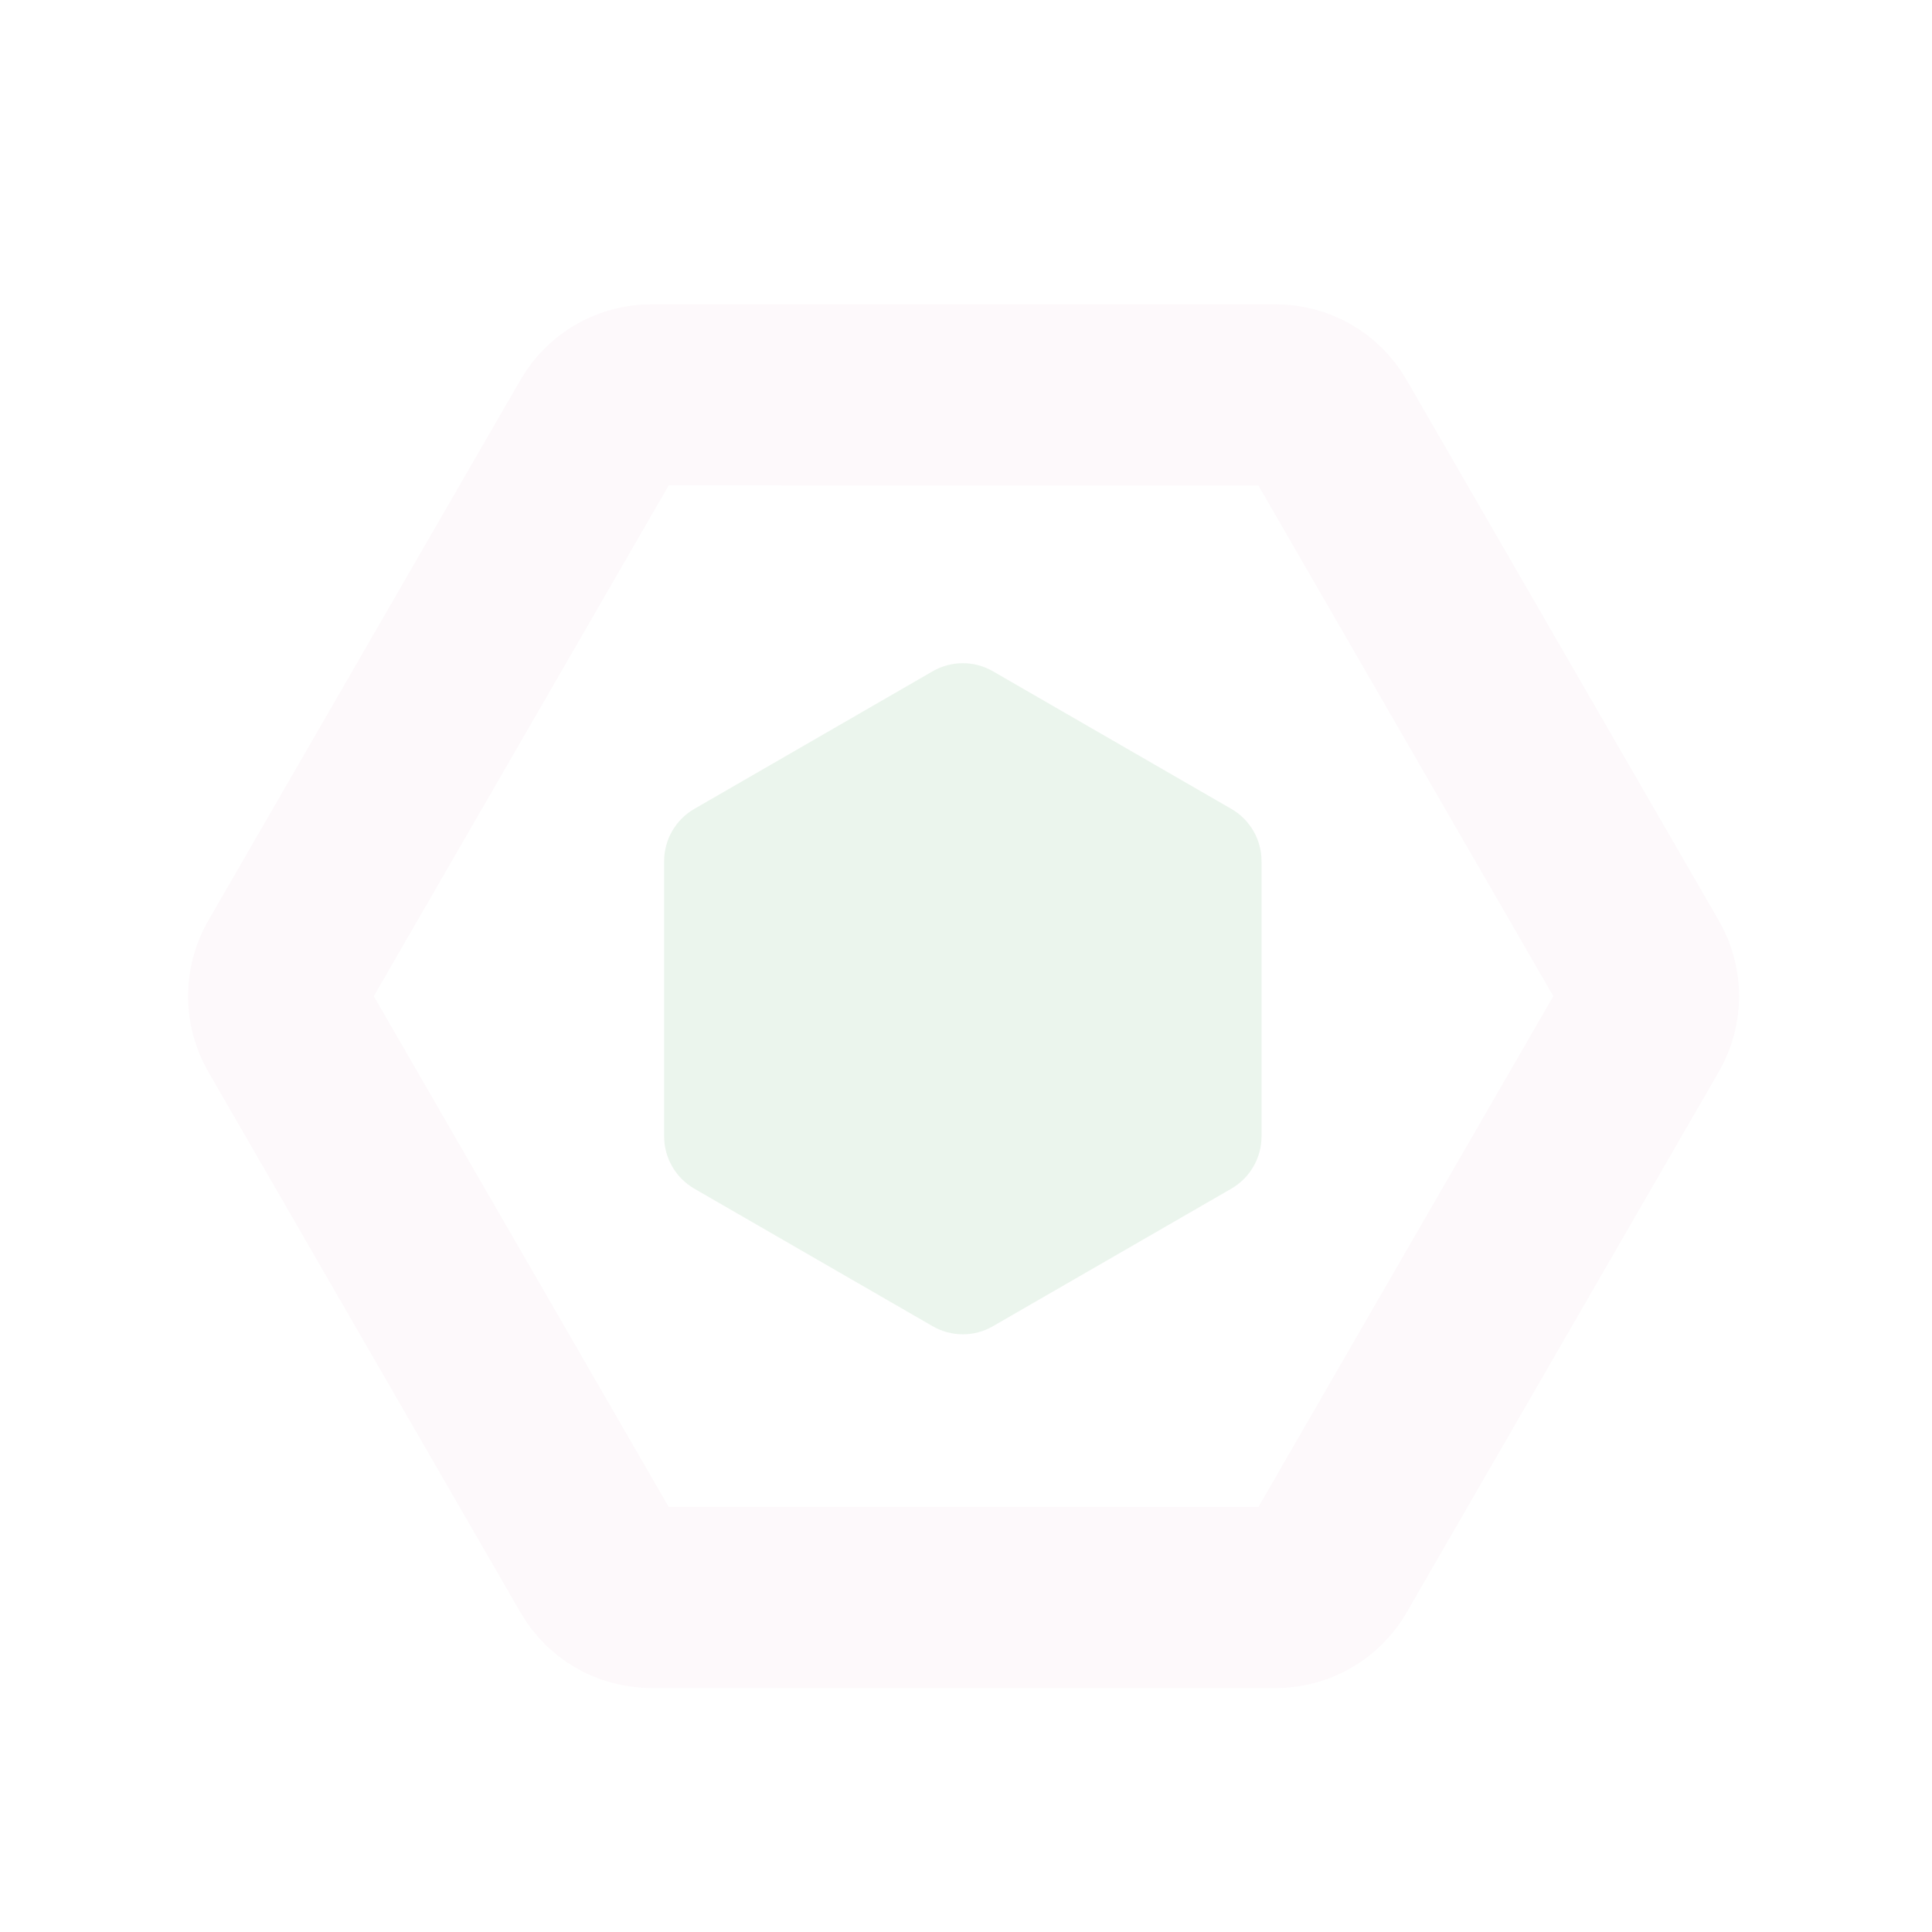
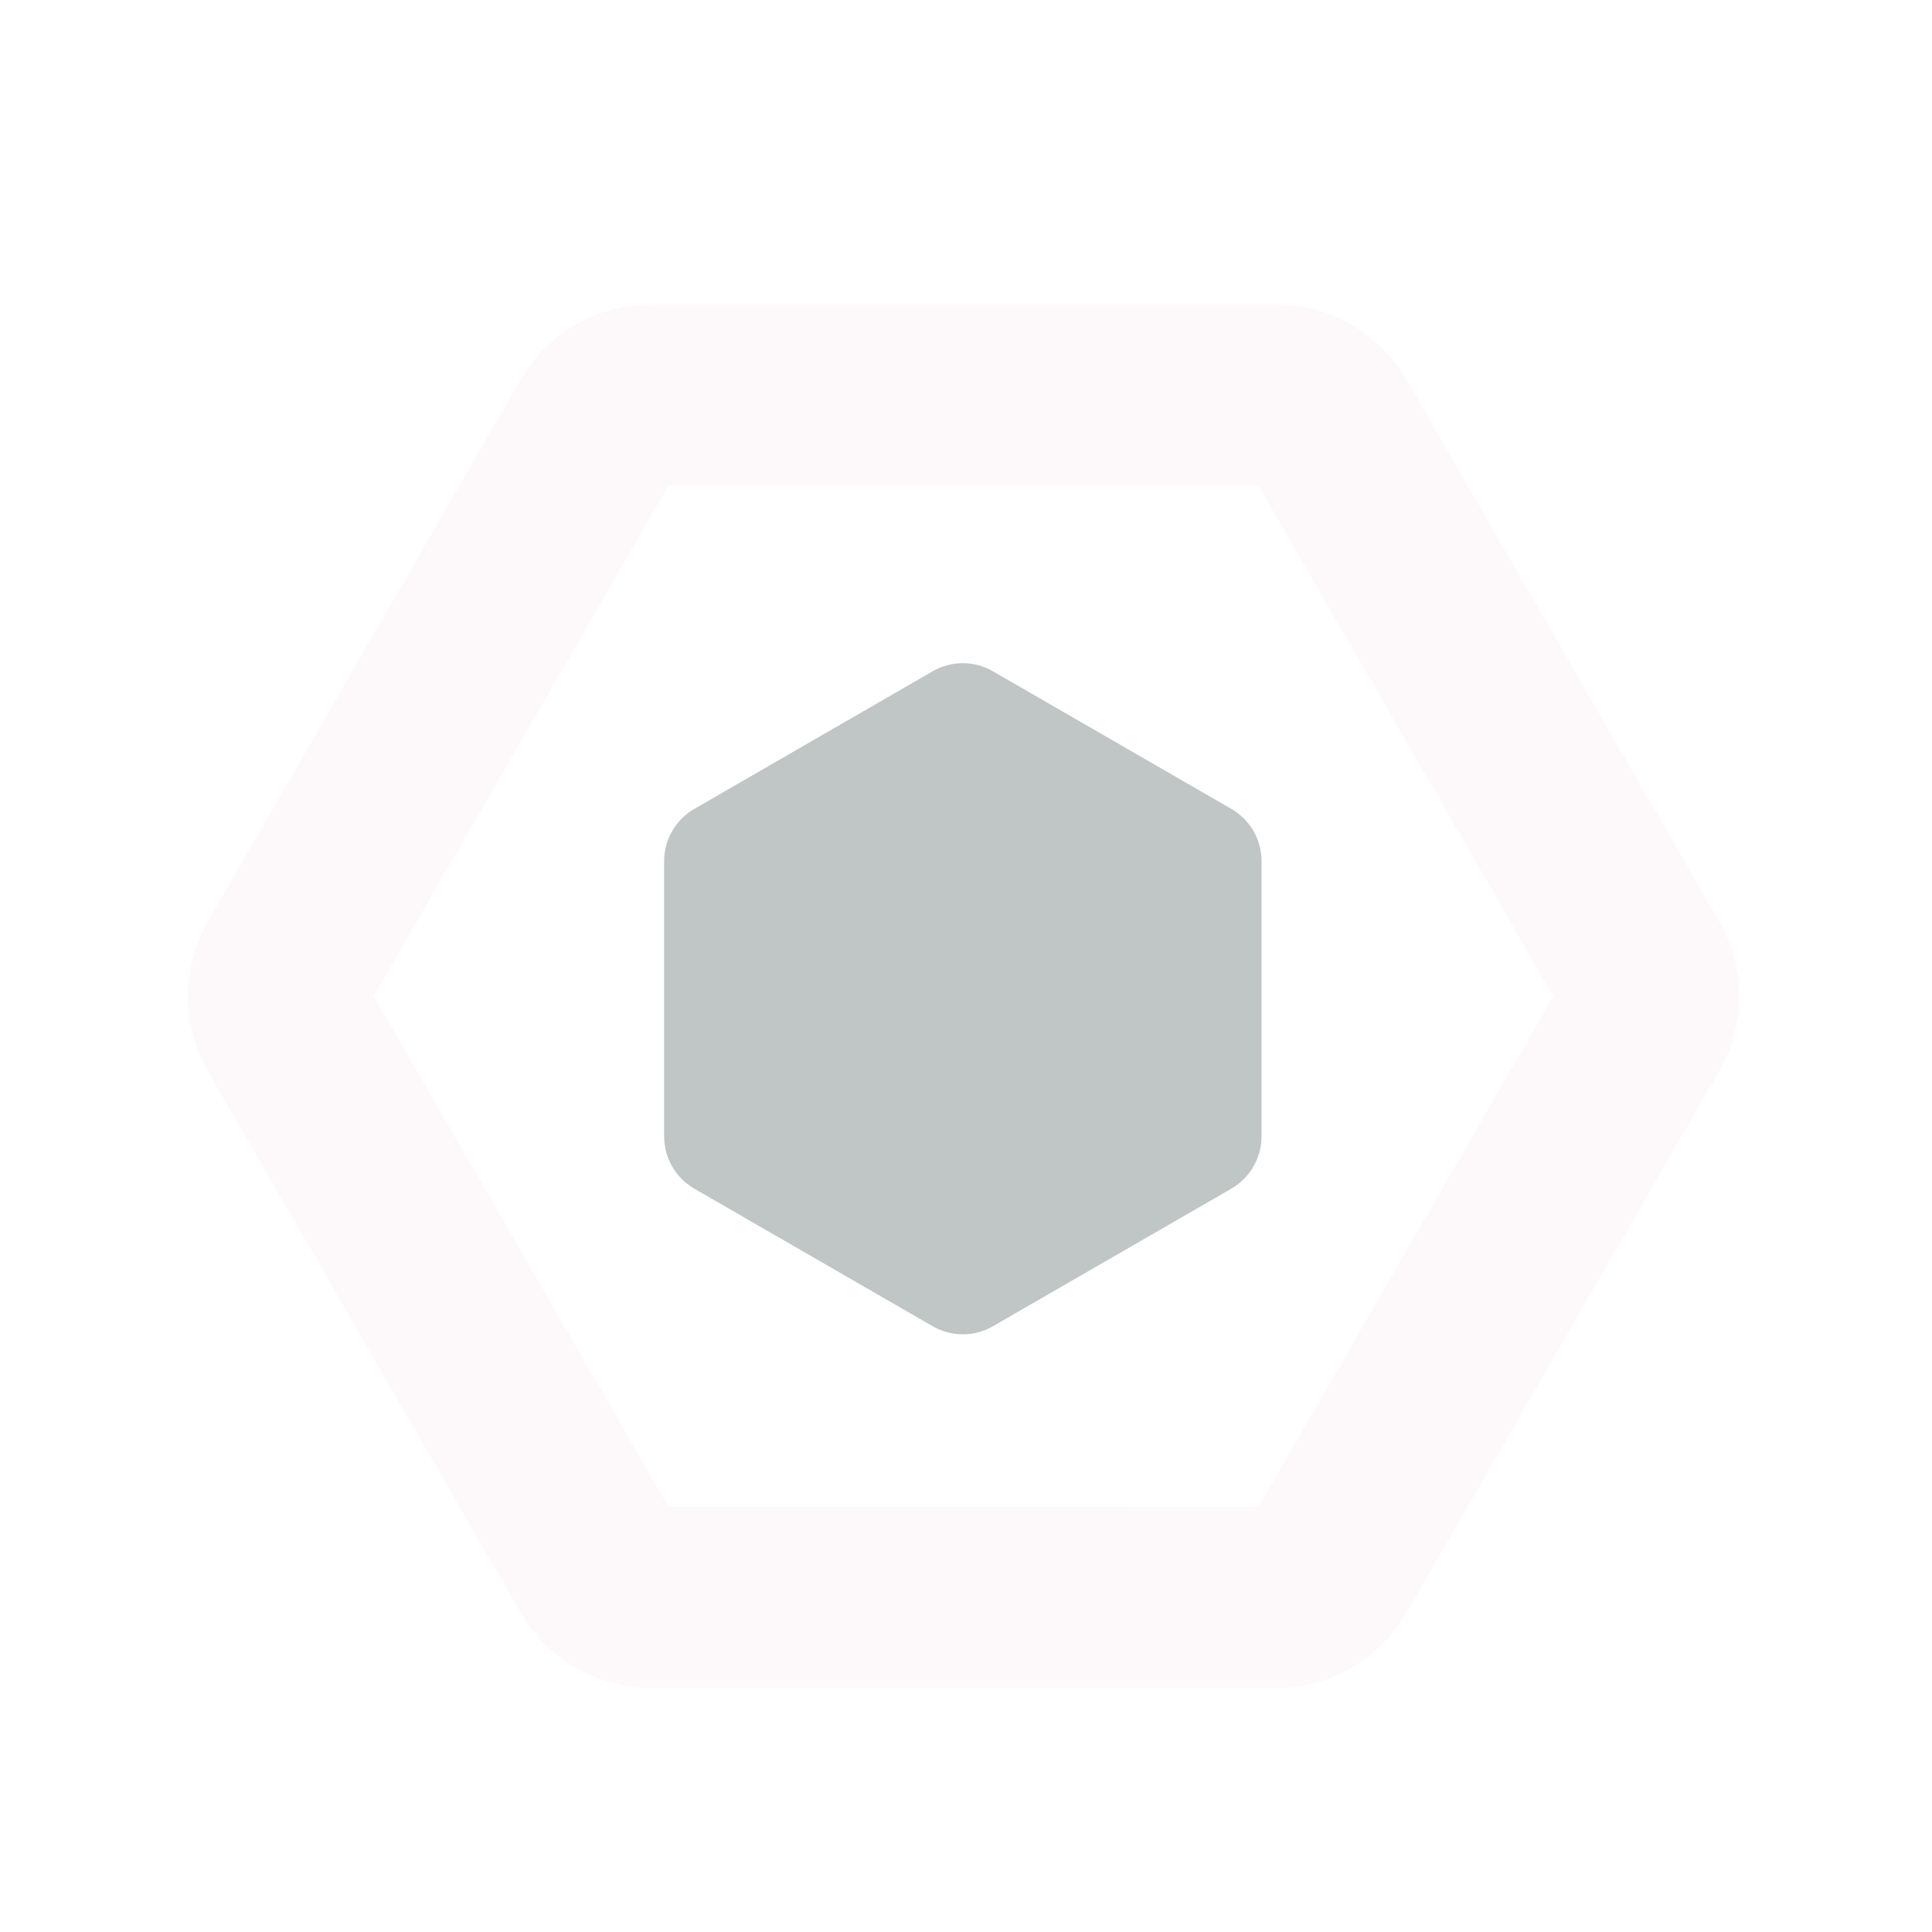
<svg xmlns="http://www.w3.org/2000/svg" width="32px" height="32px" viewBox="0 0 32 32" version="1.1">
  <g id="eslint_dark" stroke="none" stroke-width="1" fill="none" fill-rule="evenodd">
    <path d="M16.459,5.289 L25.419,10.461 C25.728,10.64 25.919,10.97 25.919,11.327 L25.919,21.673 C25.919,22.03 25.728,22.36 25.419,22.539 L16.459,27.711 C16.15,27.89 15.769,27.89 15.459,27.711 L6.5,22.539 C6.191,22.36 6,22.03 6,21.673 L6,11.327 C6,10.97 6.191,10.64 6.5,10.461 L15.459,5.289 C15.769,5.11 16.15,5.11 16.459,5.289 Z" id="Polygon" stroke-opacity="0.75" stroke="#FCF6F9" stroke-width="3" fill-rule="nonzero" transform="translate(15.95929, 16.5) rotate(-330) translate(-15.95929, -16.5) " />
-     <path d="M16.447,11.119 L20.395,13.398 C20.704,13.576 20.895,13.906 20.895,14.264 L20.895,18.821 C20.895,19.179 20.704,19.509 20.395,19.688 L16.447,21.966 C16.138,22.145 15.757,22.145 15.447,21.966 L11.5,19.688 C11.191,19.509 11,19.179 11,18.821 L11,14.264 C11,13.906 11.191,13.576 11.5,13.398 L15.447,11.119 C15.757,10.94 16.138,10.94 16.447,11.119 Z" id="Polygon-Copy" fill-opacity="0.45" fill="#D4EAD8" fill-rule="nonzero" transform="translate(15.94726, 16.54253) rotate(-360) translate(-15.94726, -16.54253) " />
+     <path d="M16.447,11.119 L20.395,13.398 C20.704,13.576 20.895,13.906 20.895,14.264 L20.895,18.821 C20.895,19.179 20.704,19.509 20.395,19.688 L16.447,21.966 C16.138,22.145 15.757,22.145 15.447,21.966 L11.5,19.688 C11.191,19.509 11,19.179 11,18.821 L11,14.264 C11,13.906 11.191,13.576 11.5,13.398 L15.447,11.119 C15.757,10.94 16.138,10.94 16.447,11.119 Z" id="Polygon-Copy" fill-opacity="0.45" fill="#747f80" fill-rule="nonzero" transform="translate(15.94726, 16.54253) rotate(-360) translate(-15.94726, -16.54253) " />
  </g>
</svg>
